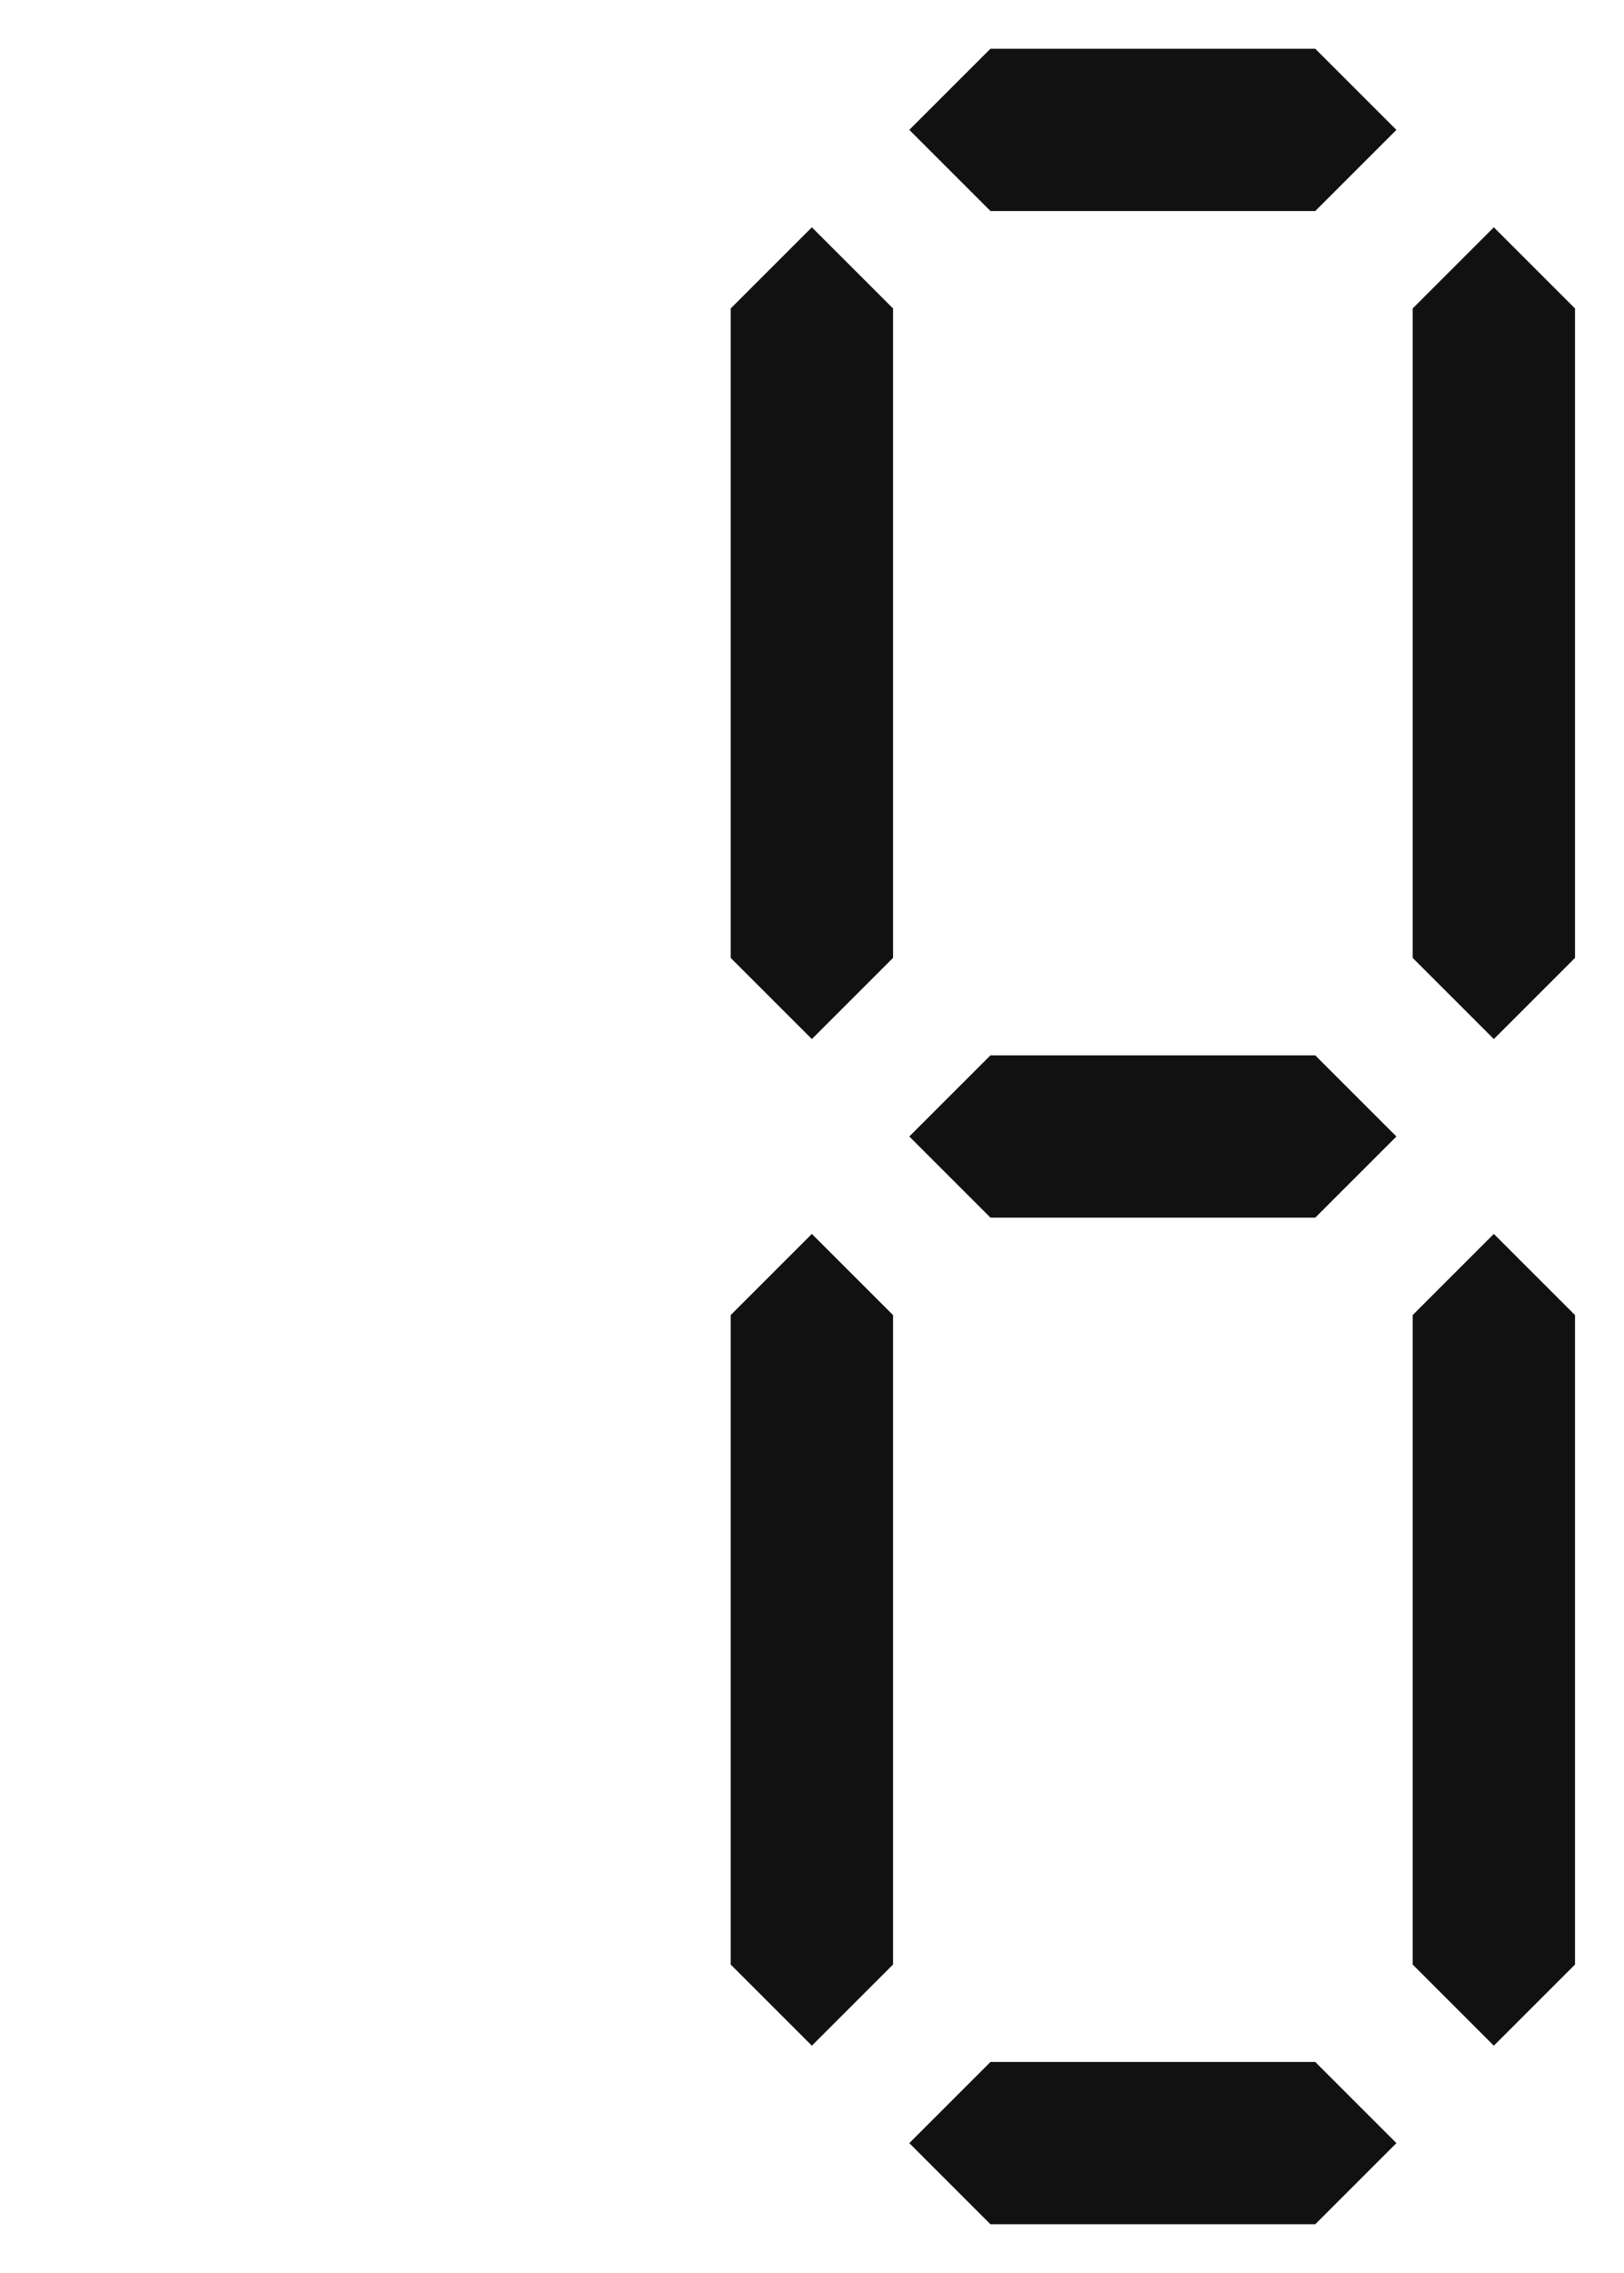
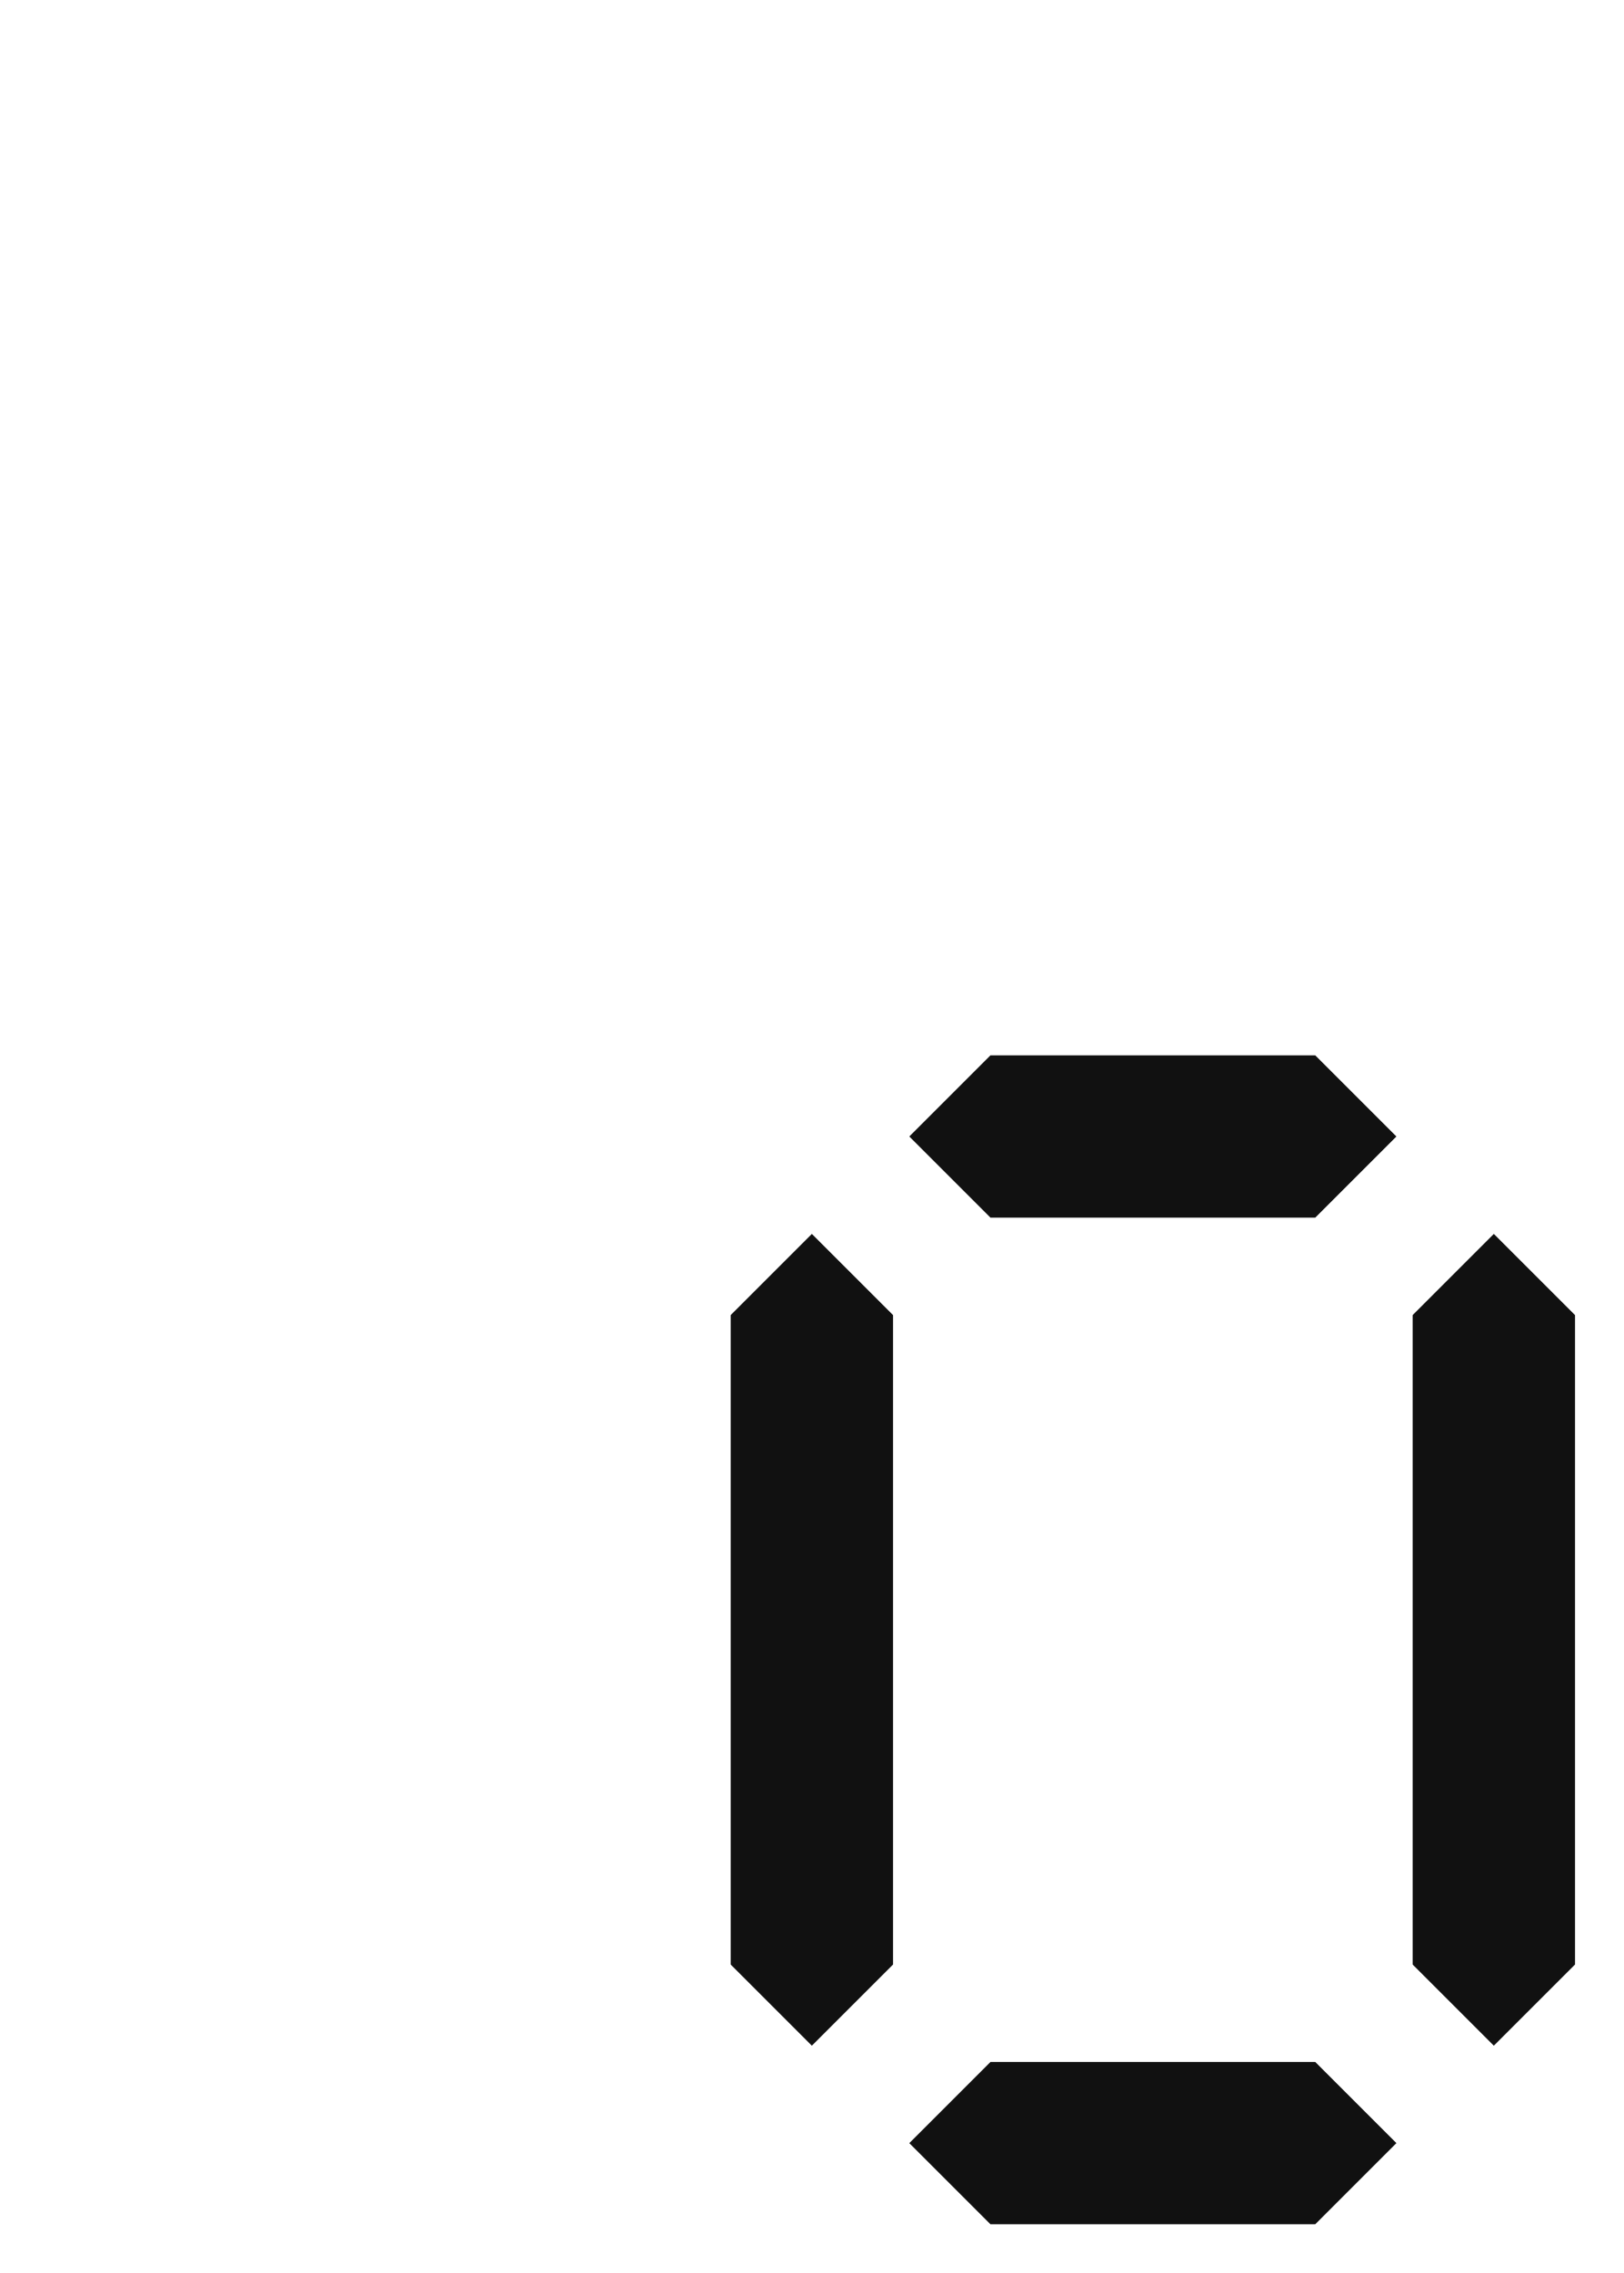
<svg xmlns="http://www.w3.org/2000/svg" viewBox="0 0 100 140" width="100" height="140">
-   <polygon data-seg="1" points="56.00,8.00 61.00,13.00 81.00,13.00 86.00,8.00 81.00,3.00 61.00,3.00" fill="#111111" />
-   <polygon data-seg="4" points="50.00,14.00 45.00,19.00 45.00,59.00 50.00,64.00 55.00,59.00 55.00,19.00" fill="#111111" />
-   <polygon data-seg="6" points="92.00,14.00 87.00,19.00 87.00,59.00 92.00,64.00 97.00,59.00 97.00,19.00" fill="#111111" />
  <polygon data-seg="8" points="56.00,70.00 61.00,75.00 81.00,75.00 86.00,70.00 81.00,65.00 61.00,65.00" fill="#111111" />
  <polygon data-seg="B" points="50.00,76.00 45.00,81.00 45.00,121.00 50.00,126.00 55.00,121.00 55.00,81.00" fill="#111111" />
  <polygon data-seg="D" points="92.00,76.00 87.00,81.00 87.00,121.00 92.00,126.00 97.00,121.00 97.00,81.00" fill="#111111" />
  <polygon data-seg="F" points="56.00,132.00 61.00,137.00 81.00,137.00 86.00,132.00 81.00,127.00 61.00,127.00" fill="#111111" />
</svg>
